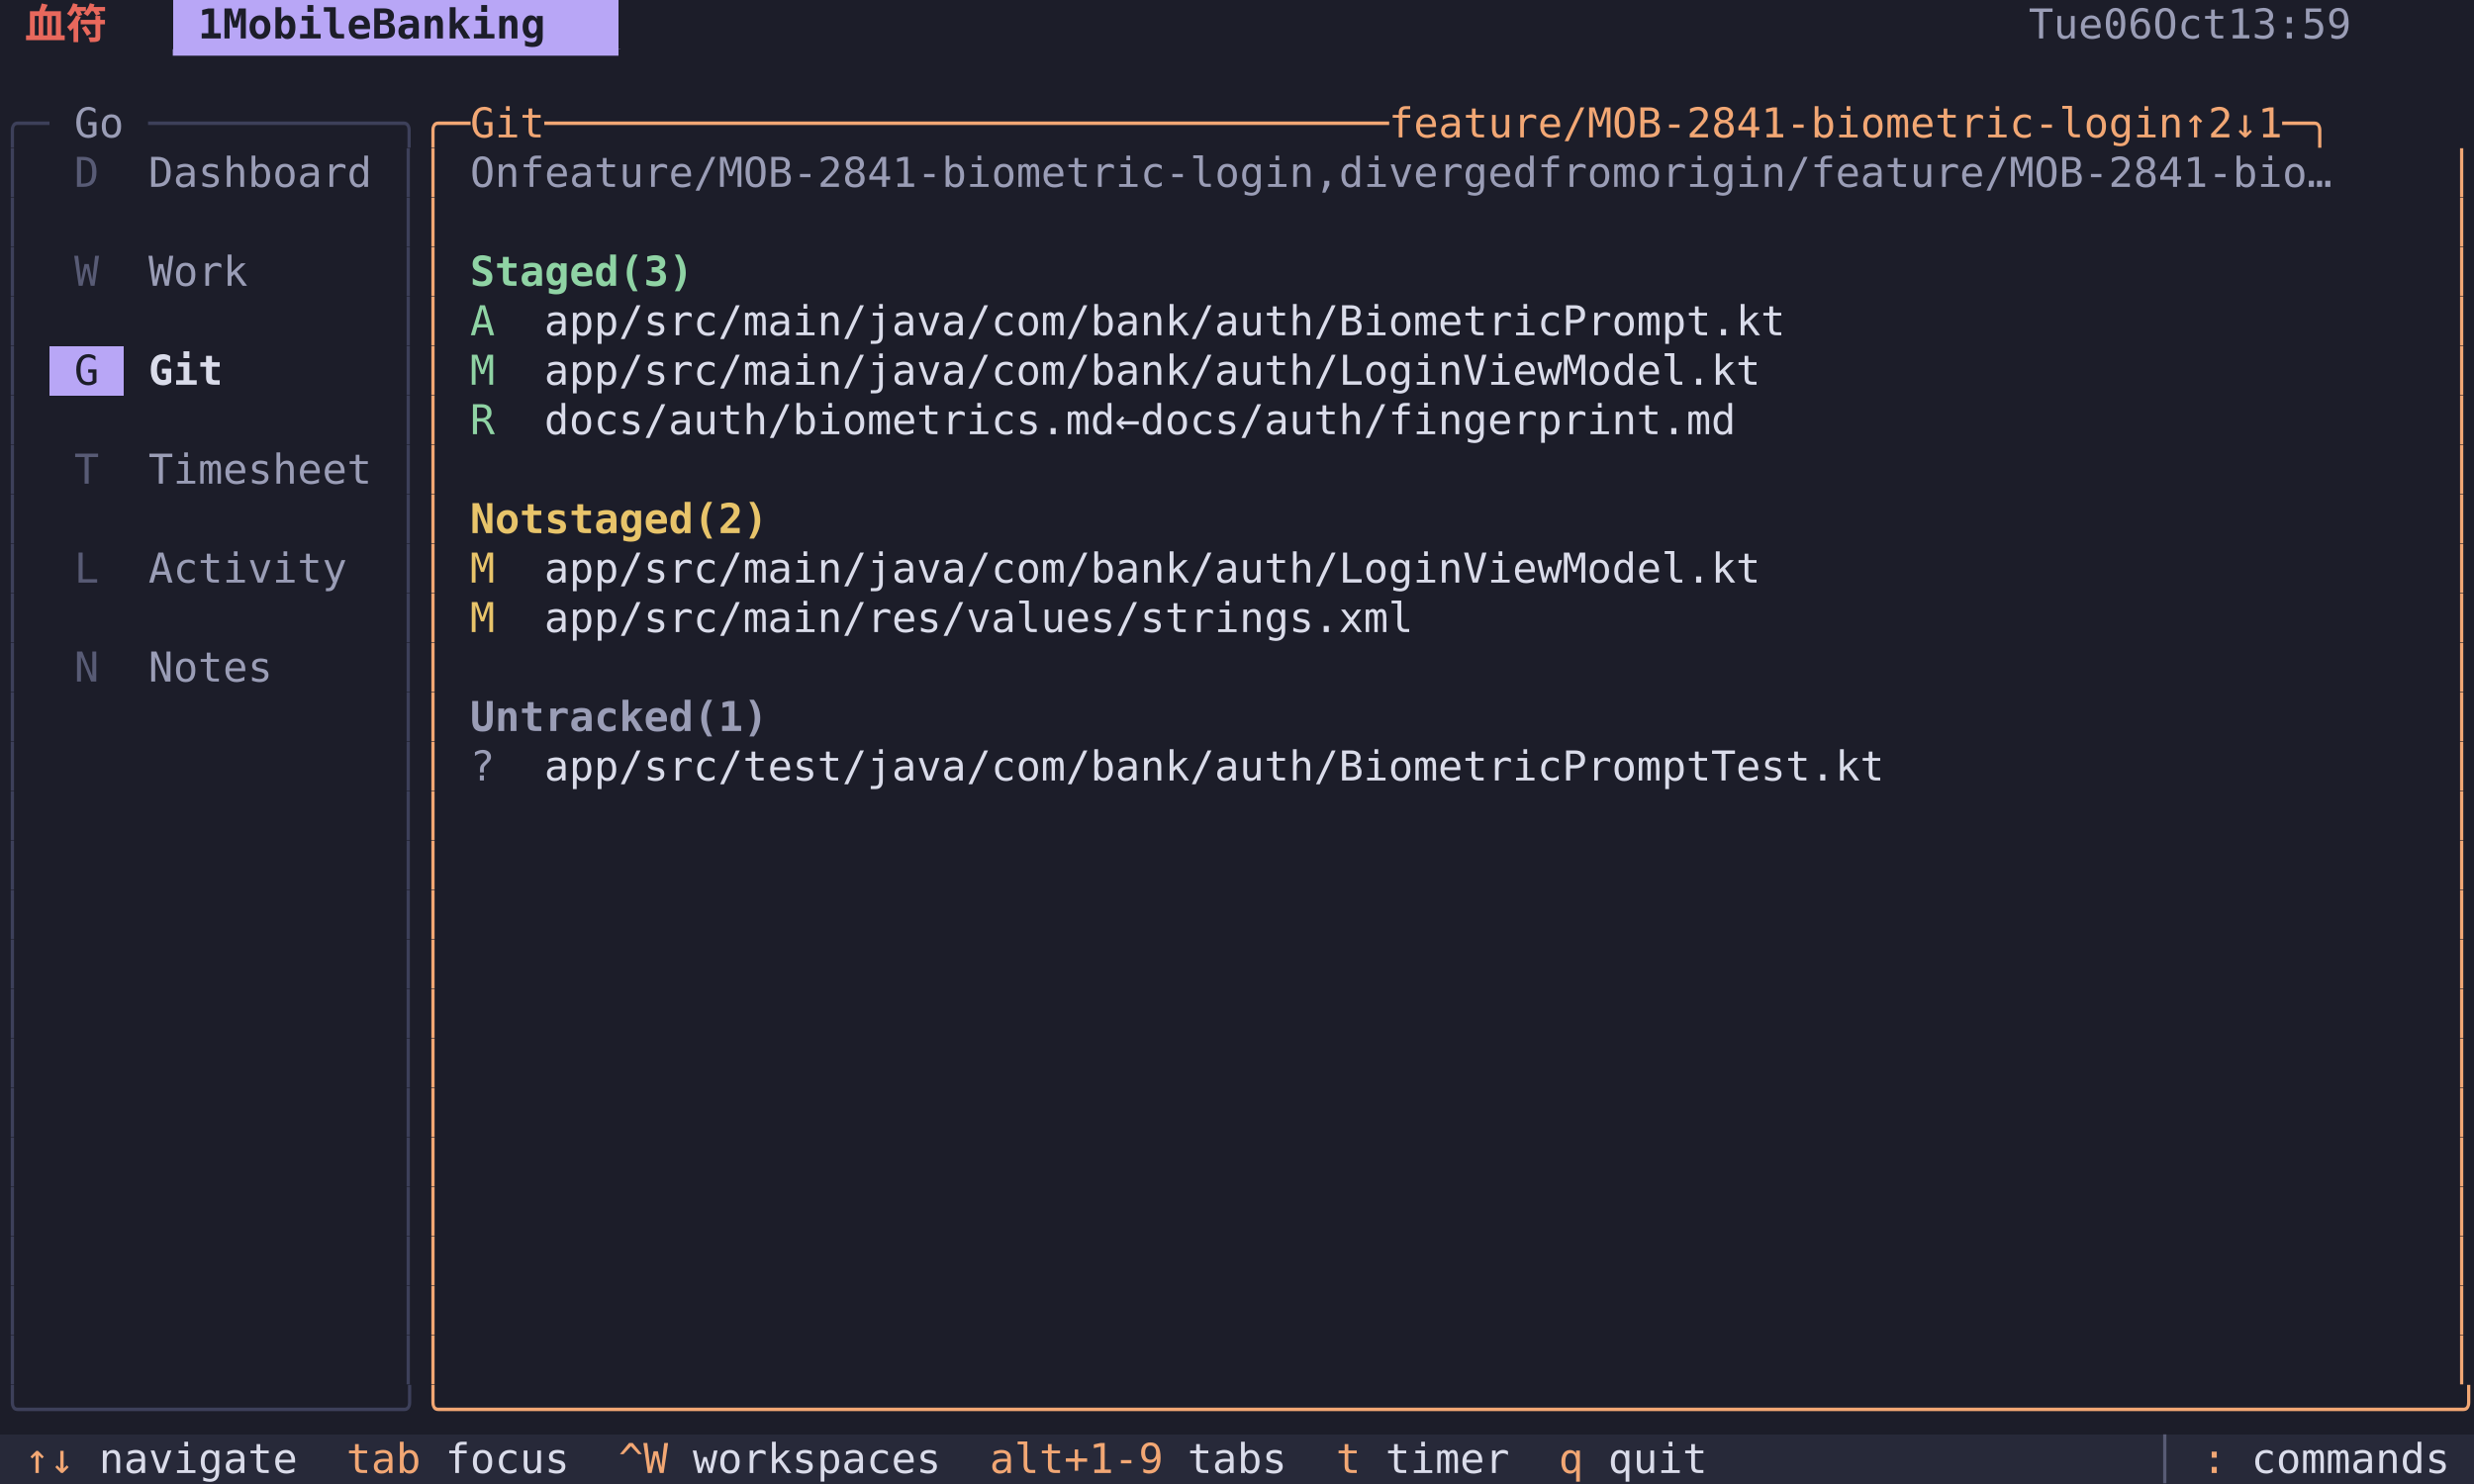
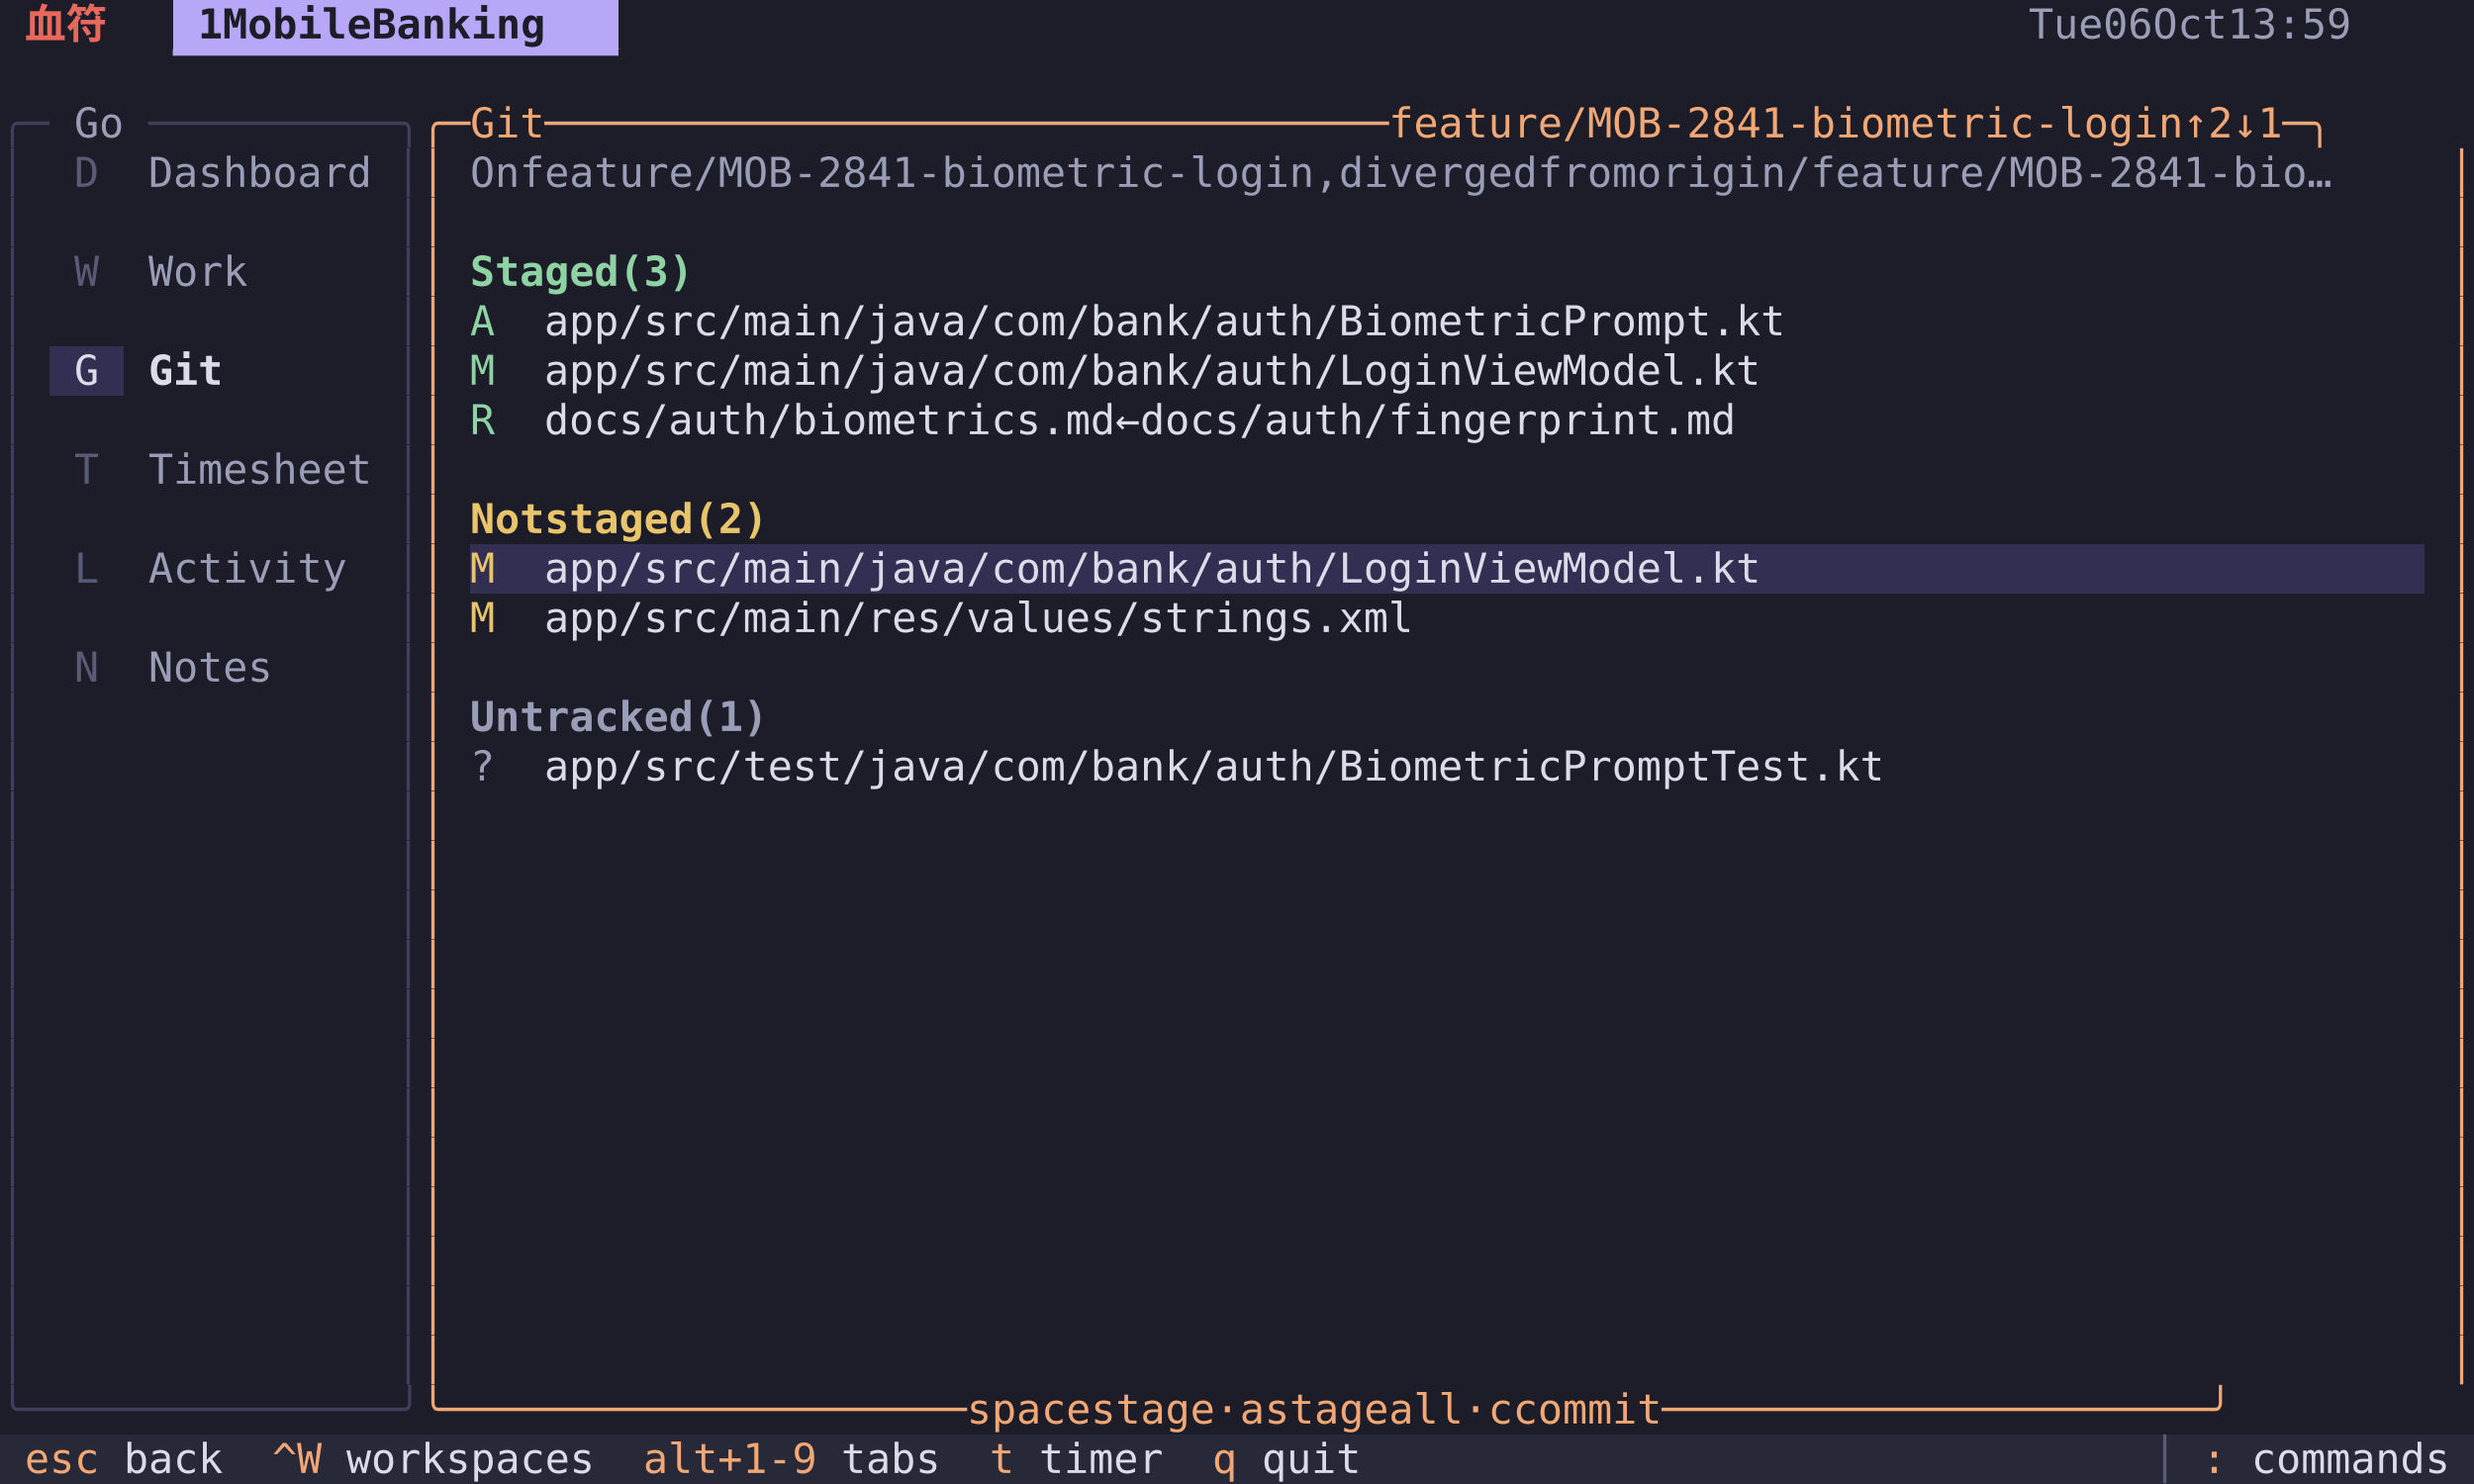
<svg xmlns="http://www.w3.org/2000/svg" width="900" height="540" viewBox="0 0 900 540" font-family="Menlo, 'DejaVu Sans Mono', 'Hiragino Sans GB', 'Noto Sans CJK SC', 'PingFang SC', monospace" font-size="15">
  <rect x="0" y="0" width="9" height="18" fill="#1c1d29" />
  <rect x="9" y="0" width="36" height="18" fill="#1c1d29" />
  <text x="9 27" y="14" fill="#e8685c" font-weight="bold">血符</text>
  <rect x="45" y="0" width="18" height="18" fill="#1c1d29" />
  <rect x="63" y="0" width="162" height="18" fill="#b8a6f6" />
  <text x="72 90 99 108 117 126 135 153 162 171 180 189 198 207" y="14" fill="#1c1d29" font-weight="bold">1MobileBanking</text>
  <rect x="225" y="0" width="513" height="18" fill="#1c1d29" />
  <rect x="738" y="0" width="153" height="18" fill="#1c1d29" />
  <text x="738 747 756 774 783 801 810 819 846 855 864 873 882" y="14" fill="#9a9db6">Tue06Oct13:59</text>
  <rect x="891" y="0" width="9" height="18" fill="#1c1d29" />
  <rect x="0" y="18" width="9" height="18" fill="#1c1d29" />
  <rect x="9" y="18" width="216" height="18" fill="#1c1d29" />
  <text x="63 72 81 90 99 108 117 126 135 144 153 162 171 180 189 198 207 216" y="32" fill="#b8a6f6">▔▔▔▔▔▔▔▔▔▔▔▔▔▔▔▔▔▔</text>
  <rect x="225" y="18" width="675" height="18" fill="#1c1d29" />
  <rect x="0" y="36" width="18" height="18" fill="#1c1d29" />
  <text x="0 9" y="50" fill="#3d405a">╭─</text>
  <rect x="18" y="36" width="36" height="18" fill="#1c1d29" />
  <text x="27 36" y="50" fill="#9a9db6">Go</text>
  <rect x="54" y="36" width="99" height="18" fill="#1c1d29" />
  <text x="54 63 72 81 90 99 108 117 126 135 144" y="50" fill="#3d405a">──────────╮</text>
  <rect x="153" y="36" width="747" height="18" fill="#1c1d29" />
  <text x="153 162 180 189 198 216 225 234 243 252 261 270 279 288 297 306 315 324 333 342 351 360 369 378 387 396 405 414 423 432 441 450 459 468 477 486 495 504 513 531 540 549 558 567 576 585 594 603 612 621 630 639 648 657 666 675 684 693 702 711 720 729 738 747 756 765 774 783 792 801 810 828 837 855 864 882 891" y="50" fill="#f2a774">╭─Git──────────────────────────────────feature/MOB-2841-biometric-login↑2↓1─╮</text>
  <rect x="0" y="54" width="9" height="18" fill="#1c1d29" />
  <text x="0" y="68" fill="#3d405a">│</text>
  <rect x="9" y="54" width="9" height="18" fill="#1c1d29" />
  <rect x="18" y="54" width="27" height="18" fill="#1c1d29" />
  <text x="27" y="68" fill="#585b75">D</text>
  <rect x="45" y="54" width="90" height="18" fill="#1c1d29" />
  <text x="54 63 72 81 90 99 108 117 126" y="68" fill="#9a9db6">Dashboard</text>
  <rect x="135" y="54" width="9" height="18" fill="#1c1d29" />
  <rect x="144" y="54" width="9" height="18" fill="#1c1d29" />
  <text x="144" y="68" fill="#3d405a">│</text>
  <rect x="153" y="54" width="9" height="18" fill="#1c1d29" />
  <text x="153" y="68" fill="#f2a774">│</text>
  <rect x="162" y="54" width="9" height="18" fill="#1c1d29" />
  <rect x="171" y="54" width="711" height="18" fill="#1c1d29" />
  <text x="171 180 198 207 216 225 234 243 252 261 270 279 288 297 306 315 324 333 342 351 360 369 378 387 396 405 414 423 432 441 450 459 468 477 486 504 513 522 531 540 549 558 567 585 594 603 612 630 639 648 657 666 675 684 693 702 711 720 729 738 747 756 765 774 783 792 801 810 819 828 837 846 855 864 873" y="68" fill="#9a9db6">Onfeature/MOB-2841-biometric-login,divergedfromorigin/feature/MOB-2841-bio…</text>
  <rect x="882" y="54" width="9" height="18" fill="#1c1d29" />
  <rect x="891" y="54" width="9" height="18" fill="#1c1d29" />
  <text x="891" y="68" fill="#f2a774">│</text>
  <rect x="0" y="72" width="9" height="18" fill="#1c1d29" />
  <text x="0" y="86" fill="#3d405a">│</text>
  <rect x="9" y="72" width="135" height="18" fill="#1c1d29" />
  <rect x="144" y="72" width="9" height="18" fill="#1c1d29" />
  <text x="144" y="86" fill="#3d405a">│</text>
  <rect x="153" y="72" width="9" height="18" fill="#1c1d29" />
  <text x="153" y="86" fill="#f2a774">│</text>
  <rect x="162" y="72" width="729" height="18" fill="#1c1d29" />
  <rect x="891" y="72" width="9" height="18" fill="#1c1d29" />
  <text x="891" y="86" fill="#f2a774">│</text>
  <rect x="0" y="90" width="9" height="18" fill="#1c1d29" />
  <text x="0" y="104" fill="#3d405a">│</text>
  <rect x="9" y="90" width="9" height="18" fill="#1c1d29" />
  <rect x="18" y="90" width="27" height="18" fill="#1c1d29" />
  <text x="27" y="104" fill="#585b75">W</text>
  <rect x="45" y="90" width="45" height="18" fill="#1c1d29" />
  <text x="54 63 72 81" y="104" fill="#9a9db6">Work</text>
  <rect x="90" y="90" width="54" height="18" fill="#1c1d29" />
  <rect x="144" y="90" width="9" height="18" fill="#1c1d29" />
  <text x="144" y="104" fill="#3d405a">│</text>
  <rect x="153" y="90" width="9" height="18" fill="#1c1d29" />
  <text x="153" y="104" fill="#f2a774">│</text>
  <rect x="162" y="90" width="9" height="18" fill="#1c1d29" />
  <rect x="171" y="90" width="90" height="18" fill="#1c1d29" />
  <text x="171 180 189 198 207 216 234 243 252" y="104" fill="#8fd3a4" font-weight="bold">Staged(3)</text>
  <rect x="261" y="90" width="630" height="18" fill="#1c1d29" />
  <rect x="891" y="90" width="9" height="18" fill="#1c1d29" />
  <text x="891" y="104" fill="#f2a774">│</text>
  <rect x="0" y="108" width="9" height="18" fill="#1c1d29" />
  <text x="0" y="122" fill="#3d405a">│</text>
  <rect x="9" y="108" width="135" height="18" fill="#1c1d29" />
  <rect x="144" y="108" width="9" height="18" fill="#1c1d29" />
  <text x="144" y="122" fill="#3d405a">│</text>
  <rect x="153" y="108" width="9" height="18" fill="#1c1d29" />
  <text x="153" y="122" fill="#f2a774">│</text>
  <rect x="162" y="108" width="9" height="18" fill="#1c1d29" />
  <rect x="171" y="108" width="27" height="18" fill="#1c1d29" />
  <text x="171" y="122" fill="#8fd3a4">A</text>
  <rect x="198" y="108" width="450" height="18" fill="#1c1d29" />
  <text x="198 207 216 225 234 243 252 261 270 279 288 297 306 315 324 333 342 351 360 369 378 387 396 405 414 423 432 441 450 459 468 477 486 495 504 513 522 531 540 549 558 567 576 585 594 603 612 621 630 639" y="122" fill="#dadcea">app/src/main/java/com/bank/auth/BiometricPrompt.kt</text>
  <rect x="648" y="108" width="243" height="18" fill="#1c1d29" />
  <rect x="891" y="108" width="9" height="18" fill="#1c1d29" />
  <text x="891" y="122" fill="#f2a774">│</text>
  <rect x="0" y="126" width="9" height="18" fill="#1c1d29" />
  <text x="0" y="140" fill="#3d405a">│</text>
  <rect x="9" y="126" width="9" height="18" fill="#1c1d29" />
-   <rect x="18" y="126" width="27" height="18" fill="#b8a6f6" />
-   <text x="27" y="140" fill="#1c1d29">G</text>
+   <rect x="18" y="126" width="27" height="18" fill="#332f52" />
+   <text x="27" y="140" fill="#dadcea">G</text>
  <rect x="45" y="126" width="36" height="18" fill="#1c1d29" />
  <text x="54 63 72" y="140" fill="#dadcea" font-weight="bold">Git</text>
  <rect x="81" y="126" width="63" height="18" fill="#1c1d29" />
  <rect x="144" y="126" width="9" height="18" fill="#1c1d29" />
  <text x="144" y="140" fill="#3d405a">│</text>
  <rect x="153" y="126" width="9" height="18" fill="#1c1d29" />
  <text x="153" y="140" fill="#f2a774">│</text>
  <rect x="162" y="126" width="9" height="18" fill="#1c1d29" />
  <rect x="171" y="126" width="27" height="18" fill="#1c1d29" />
  <text x="171" y="140" fill="#8fd3a4">M</text>
  <rect x="198" y="126" width="441" height="18" fill="#1c1d29" />
  <text x="198 207 216 225 234 243 252 261 270 279 288 297 306 315 324 333 342 351 360 369 378 387 396 405 414 423 432 441 450 459 468 477 486 495 504 513 522 531 540 549 558 567 576 585 594 603 612 621 630" y="140" fill="#dadcea">app/src/main/java/com/bank/auth/LoginViewModel.kt</text>
  <rect x="639" y="126" width="252" height="18" fill="#1c1d29" />
  <rect x="891" y="126" width="9" height="18" fill="#1c1d29" />
  <text x="891" y="140" fill="#f2a774">│</text>
  <rect x="0" y="144" width="9" height="18" fill="#1c1d29" />
  <text x="0" y="158" fill="#3d405a">│</text>
  <rect x="9" y="144" width="135" height="18" fill="#1c1d29" />
  <rect x="144" y="144" width="9" height="18" fill="#1c1d29" />
  <text x="144" y="158" fill="#3d405a">│</text>
  <rect x="153" y="144" width="9" height="18" fill="#1c1d29" />
  <text x="153" y="158" fill="#f2a774">│</text>
  <rect x="162" y="144" width="9" height="18" fill="#1c1d29" />
  <rect x="171" y="144" width="27" height="18" fill="#1c1d29" />
  <text x="171" y="158" fill="#8fd3a4">R</text>
  <rect x="198" y="144" width="450" height="18" fill="#1c1d29" />
  <text x="198 207 216 225 234 243 252 261 270 279 288 297 306 315 324 333 342 351 360 369 378 387 396 414 432 441 450 459 468 477 486 495 504 513 522 531 540 549 558 567 576 585 594 603 612 621 630 639" y="158" fill="#dadcea">docs/auth/biometrics.md←docs/auth/fingerprint.md</text>
  <rect x="648" y="144" width="243" height="18" fill="#1c1d29" />
  <rect x="891" y="144" width="9" height="18" fill="#1c1d29" />
  <text x="891" y="158" fill="#f2a774">│</text>
  <rect x="0" y="162" width="9" height="18" fill="#1c1d29" />
  <text x="0" y="176" fill="#3d405a">│</text>
  <rect x="9" y="162" width="9" height="18" fill="#1c1d29" />
  <rect x="18" y="162" width="27" height="18" fill="#1c1d29" />
  <text x="27" y="176" fill="#585b75">T</text>
  <rect x="45" y="162" width="90" height="18" fill="#1c1d29" />
  <text x="54 63 72 81 90 99 108 117 126" y="176" fill="#9a9db6">Timesheet</text>
  <rect x="135" y="162" width="9" height="18" fill="#1c1d29" />
  <rect x="144" y="162" width="9" height="18" fill="#1c1d29" />
  <text x="144" y="176" fill="#3d405a">│</text>
  <rect x="153" y="162" width="9" height="18" fill="#1c1d29" />
  <text x="153" y="176" fill="#f2a774">│</text>
  <rect x="162" y="162" width="729" height="18" fill="#1c1d29" />
  <rect x="891" y="162" width="9" height="18" fill="#1c1d29" />
  <text x="891" y="176" fill="#f2a774">│</text>
  <rect x="0" y="180" width="9" height="18" fill="#1c1d29" />
  <text x="0" y="194" fill="#3d405a">│</text>
  <rect x="9" y="180" width="135" height="18" fill="#1c1d29" />
  <rect x="144" y="180" width="9" height="18" fill="#1c1d29" />
  <text x="144" y="194" fill="#3d405a">│</text>
  <rect x="153" y="180" width="9" height="18" fill="#1c1d29" />
  <text x="153" y="194" fill="#f2a774">│</text>
  <rect x="162" y="180" width="9" height="18" fill="#1c1d29" />
  <rect x="171" y="180" width="126" height="18" fill="#1c1d29" />
  <text x="171 180 189 207 216 225 234 243 252 270 279 288" y="194" fill="#e8c46a" font-weight="bold">Notstaged(2)</text>
  <rect x="297" y="180" width="594" height="18" fill="#1c1d29" />
  <rect x="891" y="180" width="9" height="18" fill="#1c1d29" />
  <text x="891" y="194" fill="#f2a774">│</text>
  <rect x="0" y="198" width="9" height="18" fill="#1c1d29" />
  <text x="0" y="212" fill="#3d405a">│</text>
  <rect x="9" y="198" width="9" height="18" fill="#1c1d29" />
  <rect x="18" y="198" width="27" height="18" fill="#1c1d29" />
  <text x="27" y="212" fill="#585b75">L</text>
  <rect x="45" y="198" width="81" height="18" fill="#1c1d29" />
  <text x="54 63 72 81 90 99 108 117" y="212" fill="#9a9db6">Activity</text>
  <rect x="126" y="198" width="18" height="18" fill="#1c1d29" />
  <rect x="144" y="198" width="9" height="18" fill="#1c1d29" />
  <text x="144" y="212" fill="#3d405a">│</text>
  <rect x="153" y="198" width="9" height="18" fill="#1c1d29" />
  <text x="153" y="212" fill="#f2a774">│</text>
  <rect x="162" y="198" width="9" height="18" fill="#1c1d29" />
-   <rect x="171" y="198" width="27" height="18" fill="#1c1d29" />
+   <rect x="171" y="198" width="27" height="18" fill="#332f52" />
  <text x="171" y="212" fill="#e8c46a">M</text>
-   <rect x="198" y="198" width="441" height="18" fill="#1c1d29" />
+   <rect x="198" y="198" width="684" height="18" fill="#332f52" />
  <text x="198 207 216 225 234 243 252 261 270 279 288 297 306 315 324 333 342 351 360 369 378 387 396 405 414 423 432 441 450 459 468 477 486 495 504 513 522 531 540 549 558 567 576 585 594 603 612 621 630" y="212" fill="#dadcea">app/src/main/java/com/bank/auth/LoginViewModel.kt</text>
-   <rect x="639" y="198" width="252" height="18" fill="#1c1d29" />
+   <rect x="882" y="198" width="9" height="18" fill="#1c1d29" />
  <rect x="891" y="198" width="9" height="18" fill="#1c1d29" />
  <text x="891" y="212" fill="#f2a774">│</text>
  <rect x="0" y="216" width="9" height="18" fill="#1c1d29" />
  <text x="0" y="230" fill="#3d405a">│</text>
  <rect x="9" y="216" width="135" height="18" fill="#1c1d29" />
  <rect x="144" y="216" width="9" height="18" fill="#1c1d29" />
  <text x="144" y="230" fill="#3d405a">│</text>
  <rect x="153" y="216" width="9" height="18" fill="#1c1d29" />
  <text x="153" y="230" fill="#f2a774">│</text>
  <rect x="162" y="216" width="9" height="18" fill="#1c1d29" />
  <rect x="171" y="216" width="27" height="18" fill="#1c1d29" />
  <text x="171" y="230" fill="#e8c46a">M</text>
  <rect x="198" y="216" width="315" height="18" fill="#1c1d29" />
  <text x="198 207 216 225 234 243 252 261 270 279 288 297 306 315 324 333 342 351 360 369 378 387 396 405 414 423 432 441 450 459 468 477 486 495 504" y="230" fill="#dadcea">app/src/main/res/values/strings.xml</text>
  <rect x="513" y="216" width="378" height="18" fill="#1c1d29" />
  <rect x="891" y="216" width="9" height="18" fill="#1c1d29" />
  <text x="891" y="230" fill="#f2a774">│</text>
  <rect x="0" y="234" width="9" height="18" fill="#1c1d29" />
  <text x="0" y="248" fill="#3d405a">│</text>
  <rect x="9" y="234" width="9" height="18" fill="#1c1d29" />
  <rect x="18" y="234" width="27" height="18" fill="#1c1d29" />
  <text x="27" y="248" fill="#585b75">N</text>
  <rect x="45" y="234" width="54" height="18" fill="#1c1d29" />
  <text x="54 63 72 81 90" y="248" fill="#9a9db6">Notes</text>
  <rect x="99" y="234" width="45" height="18" fill="#1c1d29" />
  <rect x="144" y="234" width="9" height="18" fill="#1c1d29" />
  <text x="144" y="248" fill="#3d405a">│</text>
  <rect x="153" y="234" width="9" height="18" fill="#1c1d29" />
  <text x="153" y="248" fill="#f2a774">│</text>
  <rect x="162" y="234" width="729" height="18" fill="#1c1d29" />
  <rect x="891" y="234" width="9" height="18" fill="#1c1d29" />
  <text x="891" y="248" fill="#f2a774">│</text>
  <rect x="0" y="252" width="9" height="18" fill="#1c1d29" />
  <text x="0" y="266" fill="#3d405a">│</text>
  <rect x="9" y="252" width="135" height="18" fill="#1c1d29" />
  <rect x="144" y="252" width="9" height="18" fill="#1c1d29" />
  <text x="144" y="266" fill="#3d405a">│</text>
  <rect x="153" y="252" width="9" height="18" fill="#1c1d29" />
  <text x="153" y="266" fill="#f2a774">│</text>
  <rect x="162" y="252" width="9" height="18" fill="#1c1d29" />
  <rect x="171" y="252" width="117" height="18" fill="#1c1d29" />
  <text x="171 180 189 198 207 216 225 234 243 261 270 279" y="266" fill="#9a9db6" font-weight="bold">Untracked(1)</text>
  <rect x="288" y="252" width="603" height="18" fill="#1c1d29" />
  <rect x="891" y="252" width="9" height="18" fill="#1c1d29" />
  <text x="891" y="266" fill="#f2a774">│</text>
  <rect x="0" y="270" width="9" height="18" fill="#1c1d29" />
  <text x="0" y="284" fill="#3d405a">│</text>
  <rect x="9" y="270" width="135" height="18" fill="#1c1d29" />
  <rect x="144" y="270" width="9" height="18" fill="#1c1d29" />
  <text x="144" y="284" fill="#3d405a">│</text>
  <rect x="153" y="270" width="9" height="18" fill="#1c1d29" />
  <text x="153" y="284" fill="#f2a774">│</text>
  <rect x="162" y="270" width="9" height="18" fill="#1c1d29" />
  <rect x="171" y="270" width="27" height="18" fill="#1c1d29" />
  <text x="171" y="284" fill="#9a9db6">?</text>
  <rect x="198" y="270" width="486" height="18" fill="#1c1d29" />
  <text x="198 207 216 225 234 243 252 261 270 279 288 297 306 315 324 333 342 351 360 369 378 387 396 405 414 423 432 441 450 459 468 477 486 495 504 513 522 531 540 549 558 567 576 585 594 603 612 621 630 639 648 657 666 675" y="284" fill="#dadcea">app/src/test/java/com/bank/auth/BiometricPromptTest.kt</text>
  <rect x="684" y="270" width="207" height="18" fill="#1c1d29" />
  <rect x="891" y="270" width="9" height="18" fill="#1c1d29" />
  <text x="891" y="284" fill="#f2a774">│</text>
  <rect x="0" y="288" width="9" height="18" fill="#1c1d29" />
  <text x="0" y="302" fill="#3d405a">│</text>
  <rect x="9" y="288" width="135" height="18" fill="#1c1d29" />
  <rect x="144" y="288" width="9" height="18" fill="#1c1d29" />
  <text x="144" y="302" fill="#3d405a">│</text>
  <rect x="153" y="288" width="9" height="18" fill="#1c1d29" />
  <text x="153" y="302" fill="#f2a774">│</text>
  <rect x="162" y="288" width="729" height="18" fill="#1c1d29" />
  <rect x="891" y="288" width="9" height="18" fill="#1c1d29" />
  <text x="891" y="302" fill="#f2a774">│</text>
  <rect x="0" y="306" width="9" height="18" fill="#1c1d29" />
  <text x="0" y="320" fill="#3d405a">│</text>
  <rect x="9" y="306" width="135" height="18" fill="#1c1d29" />
  <rect x="144" y="306" width="9" height="18" fill="#1c1d29" />
  <text x="144" y="320" fill="#3d405a">│</text>
  <rect x="153" y="306" width="9" height="18" fill="#1c1d29" />
  <text x="153" y="320" fill="#f2a774">│</text>
  <rect x="162" y="306" width="729" height="18" fill="#1c1d29" />
  <rect x="891" y="306" width="9" height="18" fill="#1c1d29" />
  <text x="891" y="320" fill="#f2a774">│</text>
  <rect x="0" y="324" width="9" height="18" fill="#1c1d29" />
  <text x="0" y="338" fill="#3d405a">│</text>
  <rect x="9" y="324" width="135" height="18" fill="#1c1d29" />
  <rect x="144" y="324" width="9" height="18" fill="#1c1d29" />
  <text x="144" y="338" fill="#3d405a">│</text>
  <rect x="153" y="324" width="9" height="18" fill="#1c1d29" />
  <text x="153" y="338" fill="#f2a774">│</text>
  <rect x="162" y="324" width="729" height="18" fill="#1c1d29" />
  <rect x="891" y="324" width="9" height="18" fill="#1c1d29" />
  <text x="891" y="338" fill="#f2a774">│</text>
  <rect x="0" y="342" width="9" height="18" fill="#1c1d29" />
  <text x="0" y="356" fill="#3d405a">│</text>
  <rect x="9" y="342" width="135" height="18" fill="#1c1d29" />
  <rect x="144" y="342" width="9" height="18" fill="#1c1d29" />
  <text x="144" y="356" fill="#3d405a">│</text>
  <rect x="153" y="342" width="9" height="18" fill="#1c1d29" />
  <text x="153" y="356" fill="#f2a774">│</text>
  <rect x="162" y="342" width="729" height="18" fill="#1c1d29" />
  <rect x="891" y="342" width="9" height="18" fill="#1c1d29" />
  <text x="891" y="356" fill="#f2a774">│</text>
  <rect x="0" y="360" width="9" height="18" fill="#1c1d29" />
  <text x="0" y="374" fill="#3d405a">│</text>
  <rect x="9" y="360" width="135" height="18" fill="#1c1d29" />
  <rect x="144" y="360" width="9" height="18" fill="#1c1d29" />
  <text x="144" y="374" fill="#3d405a">│</text>
  <rect x="153" y="360" width="9" height="18" fill="#1c1d29" />
  <text x="153" y="374" fill="#f2a774">│</text>
  <rect x="162" y="360" width="729" height="18" fill="#1c1d29" />
  <rect x="891" y="360" width="9" height="18" fill="#1c1d29" />
  <text x="891" y="374" fill="#f2a774">│</text>
  <rect x="0" y="378" width="9" height="18" fill="#1c1d29" />
  <text x="0" y="392" fill="#3d405a">│</text>
  <rect x="9" y="378" width="135" height="18" fill="#1c1d29" />
  <rect x="144" y="378" width="9" height="18" fill="#1c1d29" />
  <text x="144" y="392" fill="#3d405a">│</text>
  <rect x="153" y="378" width="9" height="18" fill="#1c1d29" />
  <text x="153" y="392" fill="#f2a774">│</text>
  <rect x="162" y="378" width="729" height="18" fill="#1c1d29" />
  <rect x="891" y="378" width="9" height="18" fill="#1c1d29" />
  <text x="891" y="392" fill="#f2a774">│</text>
  <rect x="0" y="396" width="9" height="18" fill="#1c1d29" />
  <text x="0" y="410" fill="#3d405a">│</text>
  <rect x="9" y="396" width="135" height="18" fill="#1c1d29" />
  <rect x="144" y="396" width="9" height="18" fill="#1c1d29" />
  <text x="144" y="410" fill="#3d405a">│</text>
  <rect x="153" y="396" width="9" height="18" fill="#1c1d29" />
  <text x="153" y="410" fill="#f2a774">│</text>
  <rect x="162" y="396" width="729" height="18" fill="#1c1d29" />
  <rect x="891" y="396" width="9" height="18" fill="#1c1d29" />
  <text x="891" y="410" fill="#f2a774">│</text>
  <rect x="0" y="414" width="9" height="18" fill="#1c1d29" />
  <text x="0" y="428" fill="#3d405a">│</text>
  <rect x="9" y="414" width="135" height="18" fill="#1c1d29" />
  <rect x="144" y="414" width="9" height="18" fill="#1c1d29" />
  <text x="144" y="428" fill="#3d405a">│</text>
  <rect x="153" y="414" width="9" height="18" fill="#1c1d29" />
  <text x="153" y="428" fill="#f2a774">│</text>
  <rect x="162" y="414" width="729" height="18" fill="#1c1d29" />
  <rect x="891" y="414" width="9" height="18" fill="#1c1d29" />
  <text x="891" y="428" fill="#f2a774">│</text>
  <rect x="0" y="432" width="9" height="18" fill="#1c1d29" />
  <text x="0" y="446" fill="#3d405a">│</text>
  <rect x="9" y="432" width="135" height="18" fill="#1c1d29" />
  <rect x="144" y="432" width="9" height="18" fill="#1c1d29" />
  <text x="144" y="446" fill="#3d405a">│</text>
  <rect x="153" y="432" width="9" height="18" fill="#1c1d29" />
  <text x="153" y="446" fill="#f2a774">│</text>
  <rect x="162" y="432" width="729" height="18" fill="#1c1d29" />
  <rect x="891" y="432" width="9" height="18" fill="#1c1d29" />
  <text x="891" y="446" fill="#f2a774">│</text>
  <rect x="0" y="450" width="9" height="18" fill="#1c1d29" />
  <text x="0" y="464" fill="#3d405a">│</text>
  <rect x="9" y="450" width="135" height="18" fill="#1c1d29" />
  <rect x="144" y="450" width="9" height="18" fill="#1c1d29" />
  <text x="144" y="464" fill="#3d405a">│</text>
  <rect x="153" y="450" width="9" height="18" fill="#1c1d29" />
  <text x="153" y="464" fill="#f2a774">│</text>
  <rect x="162" y="450" width="729" height="18" fill="#1c1d29" />
  <rect x="891" y="450" width="9" height="18" fill="#1c1d29" />
  <text x="891" y="464" fill="#f2a774">│</text>
  <rect x="0" y="468" width="9" height="18" fill="#1c1d29" />
  <text x="0" y="482" fill="#3d405a">│</text>
  <rect x="9" y="468" width="135" height="18" fill="#1c1d29" />
  <rect x="144" y="468" width="9" height="18" fill="#1c1d29" />
  <text x="144" y="482" fill="#3d405a">│</text>
  <rect x="153" y="468" width="9" height="18" fill="#1c1d29" />
  <text x="153" y="482" fill="#f2a774">│</text>
  <rect x="162" y="468" width="729" height="18" fill="#1c1d29" />
  <rect x="891" y="468" width="9" height="18" fill="#1c1d29" />
  <text x="891" y="482" fill="#f2a774">│</text>
  <rect x="0" y="486" width="9" height="18" fill="#1c1d29" />
  <text x="0" y="500" fill="#3d405a">│</text>
  <rect x="9" y="486" width="135" height="18" fill="#1c1d29" />
  <rect x="144" y="486" width="9" height="18" fill="#1c1d29" />
  <text x="144" y="500" fill="#3d405a">│</text>
  <rect x="153" y="486" width="9" height="18" fill="#1c1d29" />
  <text x="153" y="500" fill="#f2a774">│</text>
  <rect x="162" y="486" width="729" height="18" fill="#1c1d29" />
  <rect x="891" y="486" width="9" height="18" fill="#1c1d29" />
  <text x="891" y="500" fill="#f2a774">│</text>
  <rect x="0" y="504" width="153" height="18" fill="#1c1d29" />
  <text x="0 9 18 27 36 45 54 63 72 81 90 99 108 117 126 135 144" y="518" fill="#3d405a">╰───────────────╯</text>
  <rect x="153" y="504" width="747" height="18" fill="#1c1d29" />
-   <text x="153 162 171 180 189 198 207 216 225 234 243 252 261 270 279 288 297 306 315 324 333 342 351 360 369 378 387 396 405 414 423 432 441 450 459 468 477 486 495 504 513 522 531 540 549 558 567 576 585 594 603 612 621 630 639 648 657 666 675 684 693 702 711 720 729 738 747 756 765 774 783 792 801 810 819 828 837 846 855 864 873 882 891" y="518" fill="#f2a774">╰─────────────────────────────────────────────────────────────────────────────────╯</text>
-   <rect x="0" y="522" width="27" height="18" fill="#272939" />
-   <text x="9 18" y="536" fill="#f2a774">↑↓</text>
-   <rect x="27" y="522" width="90" height="18" fill="#272939" />
-   <text x="36 45 54 63 72 81 90 99" y="536" fill="#dadcea">navigate</text>
-   <rect x="117" y="522" width="36" height="18" fill="#272939" />
-   <text x="126 135 144" y="536" fill="#f2a774">tab</text>
-   <rect x="153" y="522" width="63" height="18" fill="#272939" />
-   <text x="162 171 180 189 198" y="536" fill="#dadcea">focus</text>
-   <rect x="216" y="522" width="27" height="18" fill="#272939" />
-   <text x="225 234" y="536" fill="#f2a774">^W</text>
-   <rect x="243" y="522" width="108" height="18" fill="#272939" />
-   <text x="252 261 270 279 288 297 306 315 324 333" y="536" fill="#dadcea">workspaces</text>
-   <rect x="351" y="522" width="72" height="18" fill="#272939" />
-   <text x="360 369 378 387 396 405 414" y="536" fill="#f2a774">alt+1-9</text>
-   <rect x="423" y="522" width="54" height="18" fill="#272939" />
-   <text x="432 441 450 459" y="536" fill="#dadcea">tabs</text>
-   <rect x="477" y="522" width="18" height="18" fill="#272939" />
-   <text x="486" y="536" fill="#f2a774">t</text>
-   <rect x="495" y="522" width="63" height="18" fill="#272939" />
-   <text x="504 513 522 531 540" y="536" fill="#dadcea">timer</text>
-   <rect x="558" y="522" width="18" height="18" fill="#272939" />
-   <text x="567" y="536" fill="#f2a774">q</text>
-   <rect x="576" y="522" width="54" height="18" fill="#272939" />
-   <text x="585 594 603 612" y="536" fill="#dadcea">quit</text>
-   <rect x="630" y="522" width="153" height="18" fill="#272939" />
+   <text x="153 162 171 180 189 198 207 216 225 234 243 252 261 270 279 288 297 306 315 324 333 342 360 369 378 387 396 414 423 432 441 450 468 486 504 513 522 531 540 558 567 576 594 612 630 639 648 657 666 675 693 702 711 720 729 738 747 756 765 774 783 792 801 810 819 828 837 846 855 864 873 882 891" y="518" fill="#f2a774">╰─────────────────────spacestage·astageall·ccommit──────────────────────╯</text>
+   <rect x="0" y="522" width="36" height="18" fill="#272939" />
+   <text x="9 18 27" y="536" fill="#f2a774">esc</text>
+   <rect x="36" y="522" width="54" height="18" fill="#272939" />
+   <text x="45 54 63 72" y="536" fill="#dadcea">back</text>
+   <rect x="90" y="522" width="27" height="18" fill="#272939" />
+   <text x="99 108" y="536" fill="#f2a774">^W</text>
+   <rect x="117" y="522" width="108" height="18" fill="#272939" />
+   <text x="126 135 144 153 162 171 180 189 198 207" y="536" fill="#dadcea">workspaces</text>
+   <rect x="225" y="522" width="72" height="18" fill="#272939" />
+   <text x="234 243 252 261 270 279 288" y="536" fill="#f2a774">alt+1-9</text>
+   <rect x="297" y="522" width="54" height="18" fill="#272939" />
+   <text x="306 315 324 333" y="536" fill="#dadcea">tabs</text>
+   <rect x="351" y="522" width="18" height="18" fill="#272939" />
+   <text x="360" y="536" fill="#f2a774">t</text>
+   <rect x="369" y="522" width="63" height="18" fill="#272939" />
+   <text x="378 387 396 405 414" y="536" fill="#dadcea">timer</text>
+   <rect x="432" y="522" width="18" height="18" fill="#272939" />
+   <text x="441" y="536" fill="#f2a774">q</text>
+   <rect x="450" y="522" width="54" height="18" fill="#272939" />
+   <text x="459 468 477 486" y="536" fill="#dadcea">quit</text>
+   <rect x="504" y="522" width="279" height="18" fill="#272939" />
  <rect x="783" y="522" width="18" height="18" fill="#272939" />
  <text x="783" y="536" fill="#585b75">│</text>
  <rect x="801" y="522" width="9" height="18" fill="#272939" />
  <text x="801" y="536" fill="#f2a774">:</text>
  <rect x="810" y="522" width="90" height="18" fill="#272939" />
  <text x="819 828 837 846 855 864 873 882" y="536" fill="#dadcea">commands</text>
</svg>
